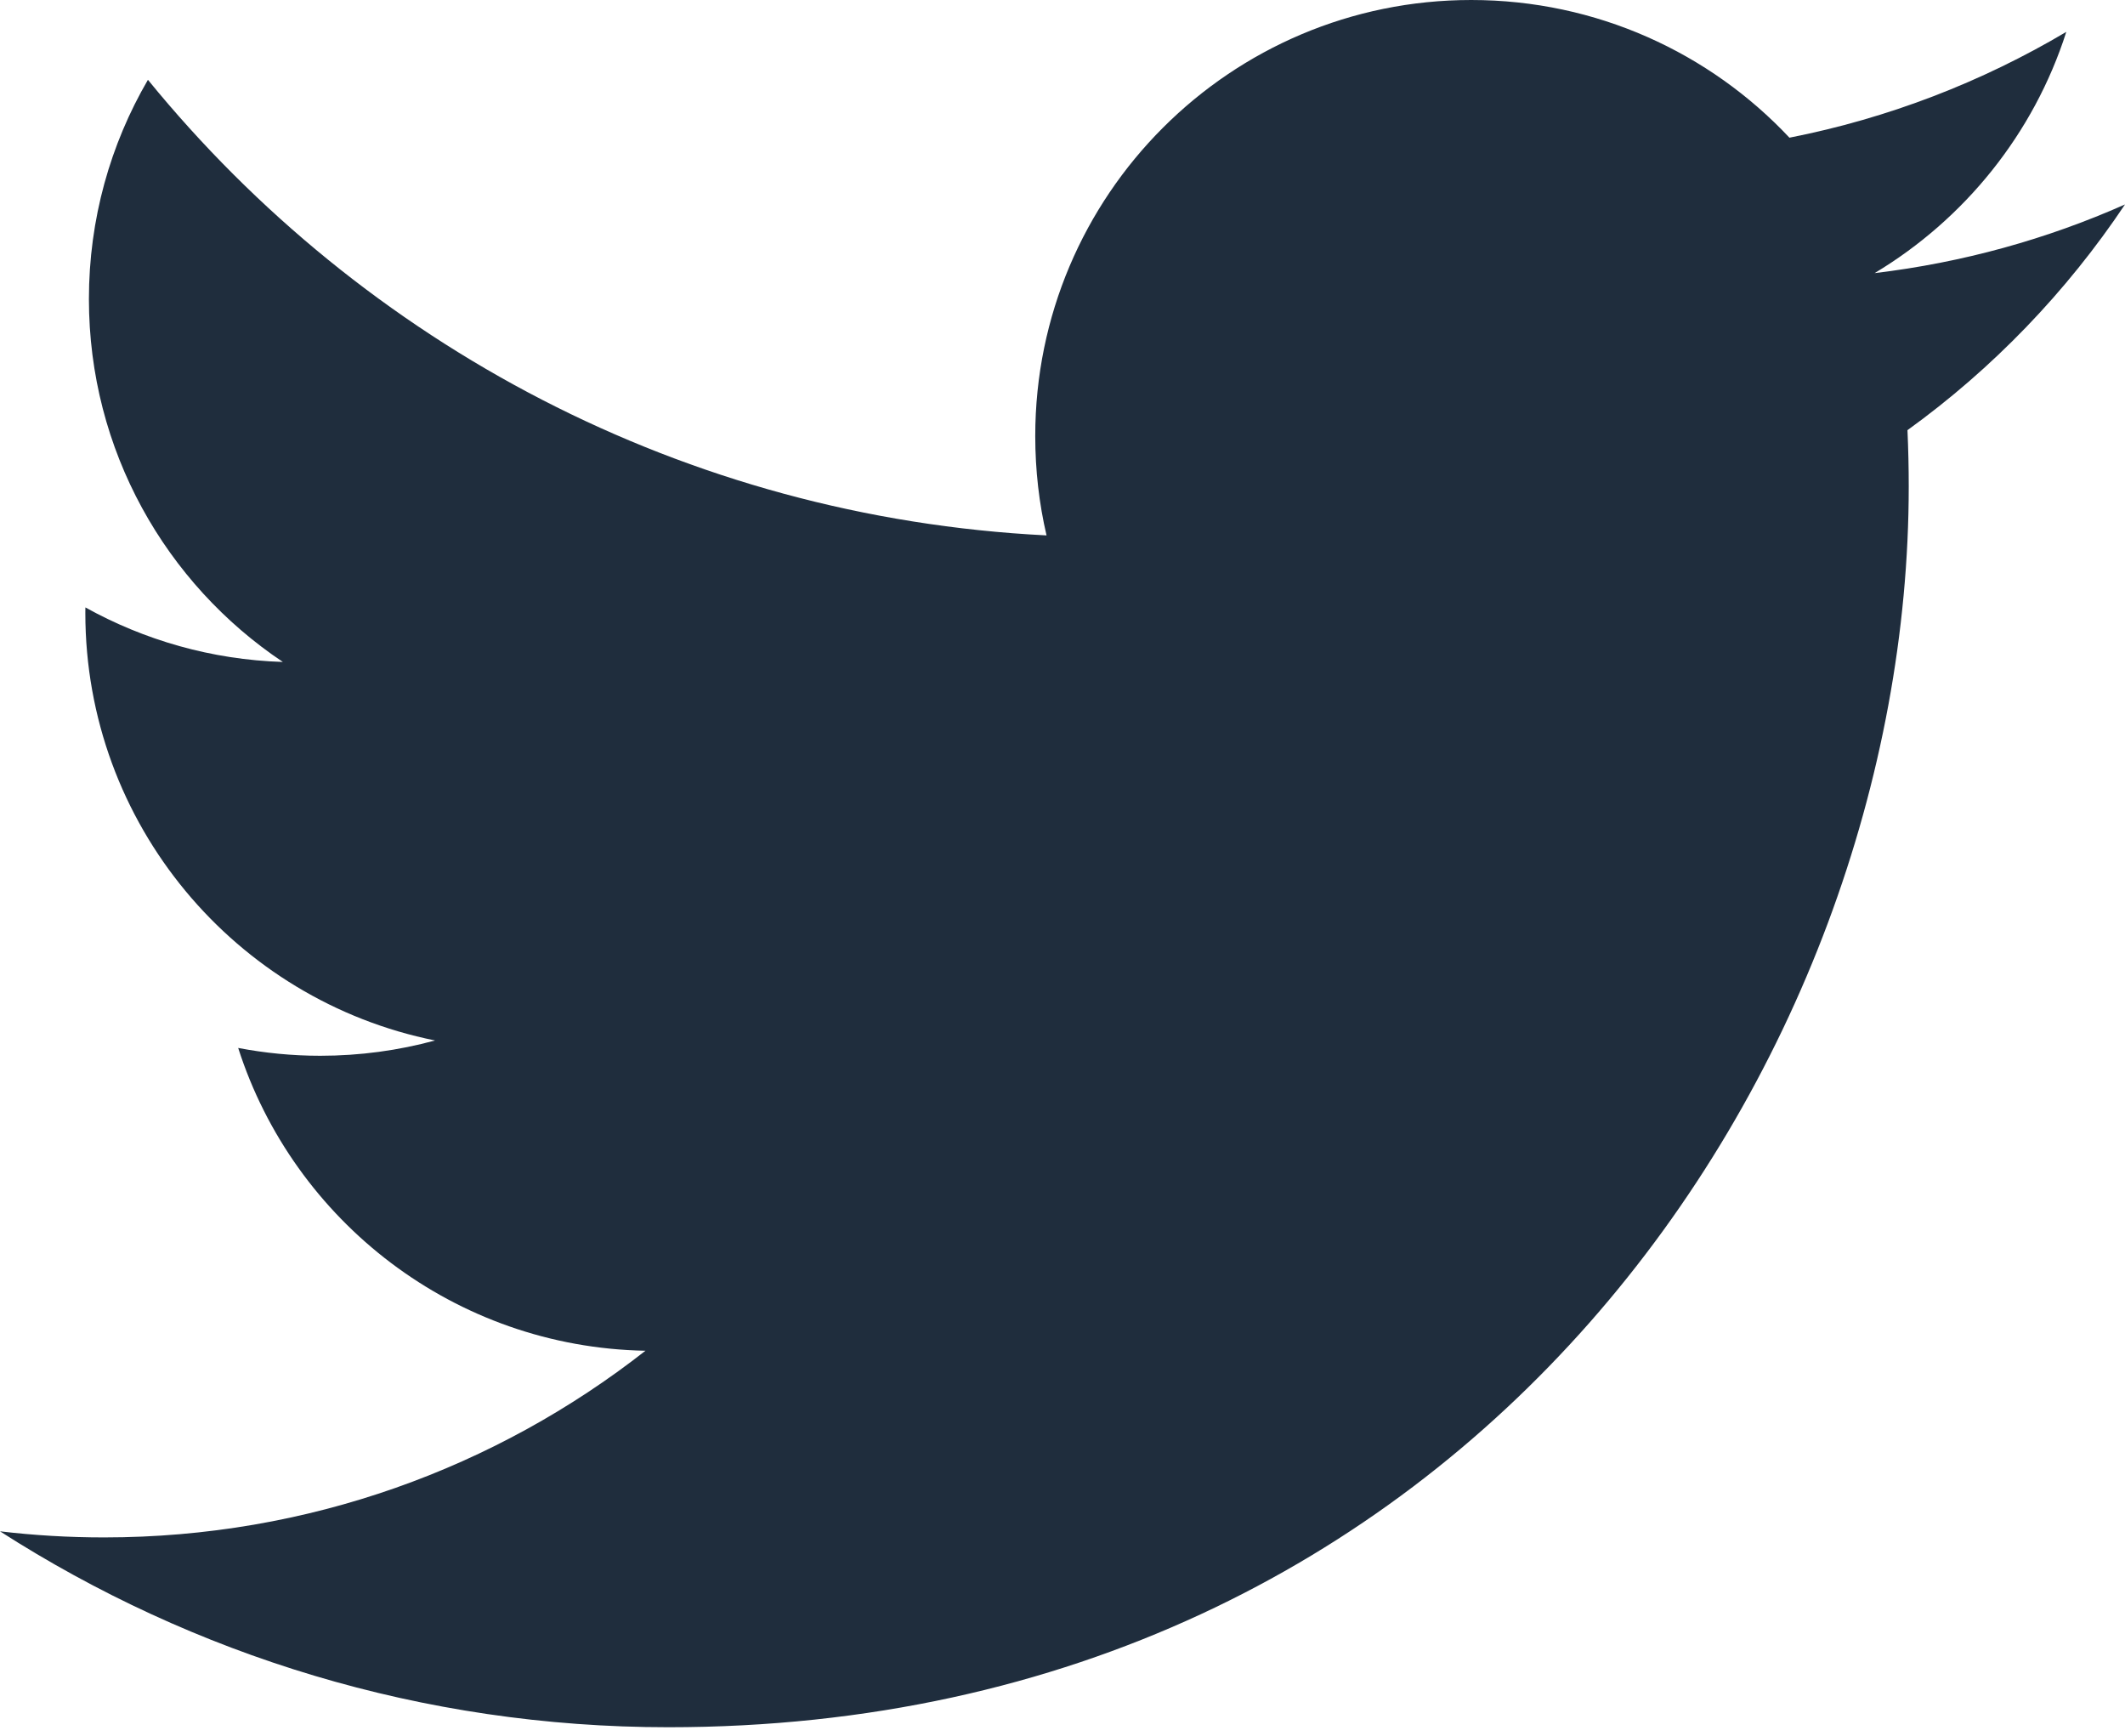
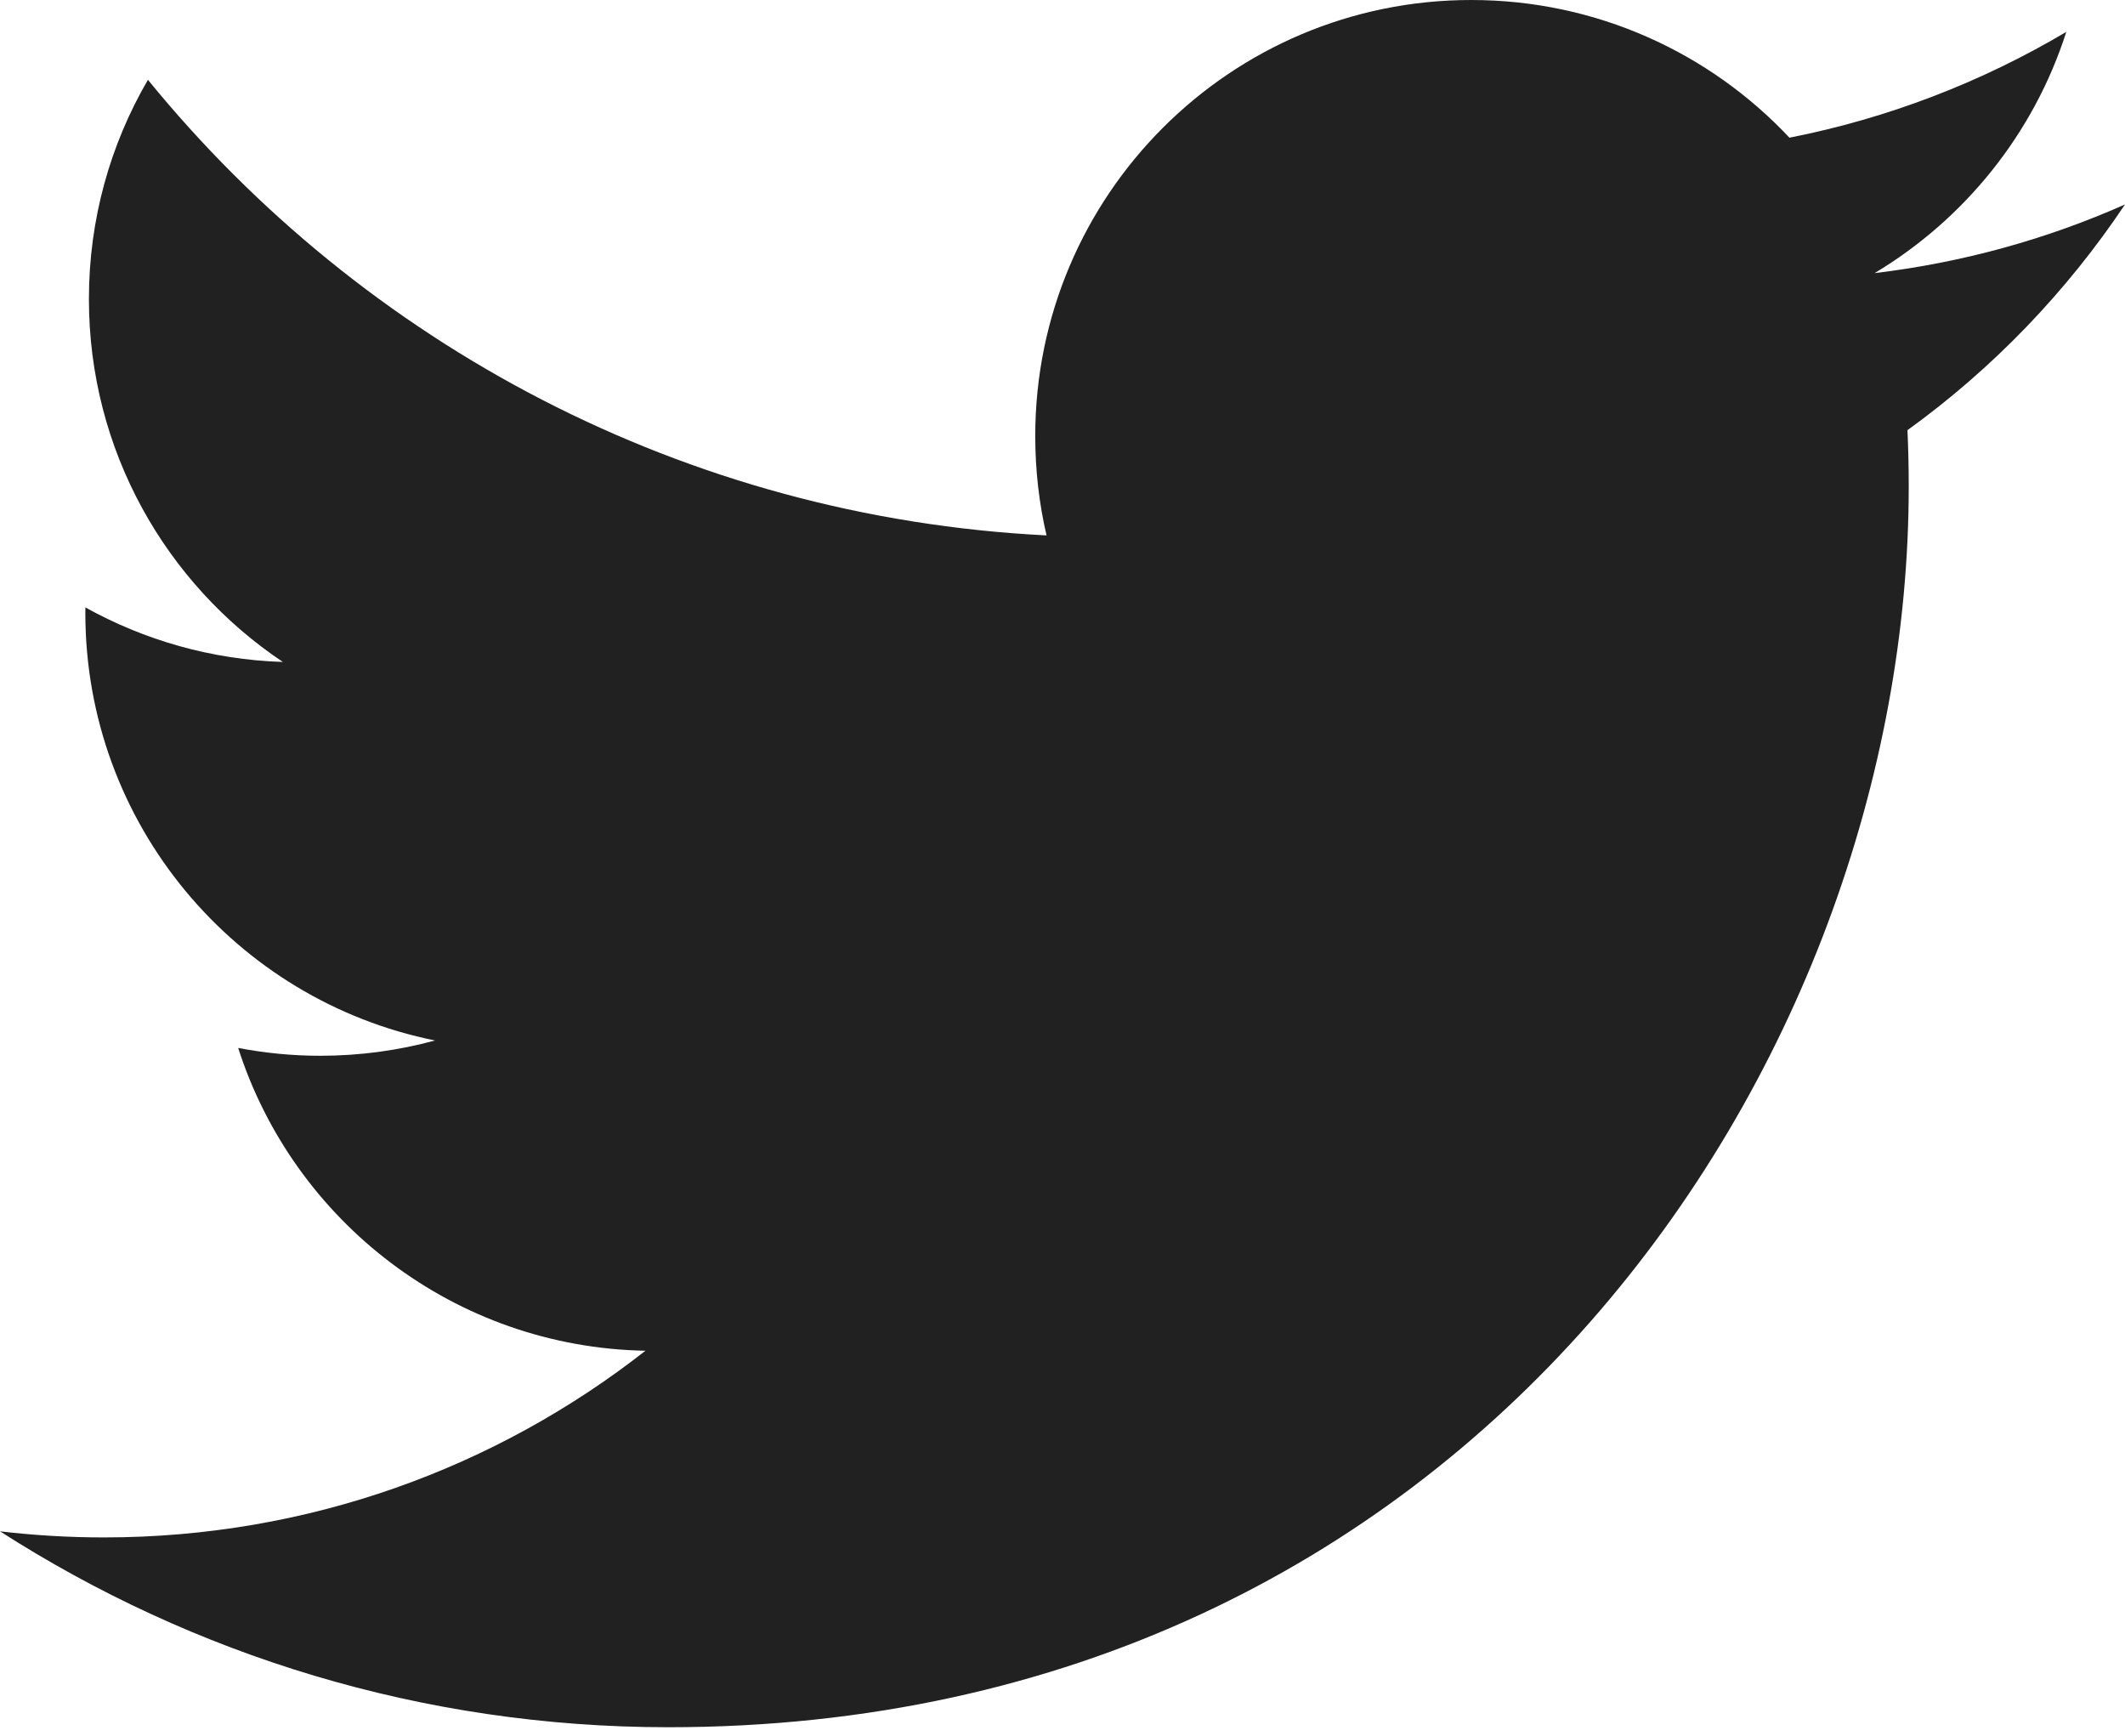
<svg xmlns="http://www.w3.org/2000/svg" width="256" height="209" viewBox="0 0 256 209" fill="none">
-   <path d="M256 24.627C246.582 28.805 236.458 31.628 225.835 32.897C236.678 26.398 245.007 16.105 248.928 3.84C238.779 9.86 227.539 14.23 215.575 16.585C205.995 6.377 192.345 0 177.239 0C148.234 0 124.717 23.515 124.717 52.52C124.717 56.636 125.181 60.645 126.077 64.489C82.427 62.299 43.727 41.389 17.822 9.613C13.301 17.37 10.711 26.391 10.711 36.017C10.711 54.239 19.983 70.314 34.076 79.733C25.466 79.46 17.368 77.097 10.287 73.164C10.281 73.382 10.281 73.603 10.281 73.824C10.281 99.271 28.385 120.497 52.412 125.325C48.005 126.526 43.365 127.167 38.575 127.167C35.191 127.167 31.901 126.837 28.694 126.225C35.378 147.09 54.774 162.275 77.758 162.697C59.782 176.785 37.137 185.182 12.529 185.182C8.289 185.182 4.109 184.932 0 184.447C23.244 199.35 50.851 208.045 80.511 208.045C177.116 208.045 229.946 128.016 229.946 58.609C229.946 56.332 229.895 54.067 229.794 51.813C240.054 44.41 248.958 35.16 255.999 24.627H256Z" fill="#1F2D3D" />
+   <path d="M256 24.627C246.582 28.805 236.458 31.628 225.835 32.897C236.678 26.398 245.007 16.105 248.928 3.84C238.779 9.86 227.539 14.23 215.575 16.585C205.995 6.377 192.345 0 177.239 0C148.234 0 124.717 23.515 124.717 52.52C124.717 56.636 125.181 60.645 126.077 64.489C82.427 62.299 43.727 41.389 17.822 9.613C13.301 17.37 10.711 26.391 10.711 36.017C10.711 54.239 19.983 70.314 34.076 79.733C25.466 79.46 17.368 77.097 10.287 73.164C10.281 73.382 10.281 73.603 10.281 73.824C10.281 99.271 28.385 120.497 52.412 125.325C48.005 126.526 43.365 127.167 38.575 127.167C35.191 127.167 31.901 126.837 28.694 126.225C35.378 147.09 54.774 162.275 77.758 162.697C59.782 176.785 37.137 185.182 12.529 185.182C8.289 185.182 4.109 184.932 0 184.447C23.244 199.35 50.851 208.045 80.511 208.045C177.116 208.045 229.946 128.016 229.946 58.609C229.946 56.332 229.895 54.067 229.794 51.813C240.054 44.41 248.958 35.16 255.999 24.627H256Z" fill="#212121" />
</svg>
